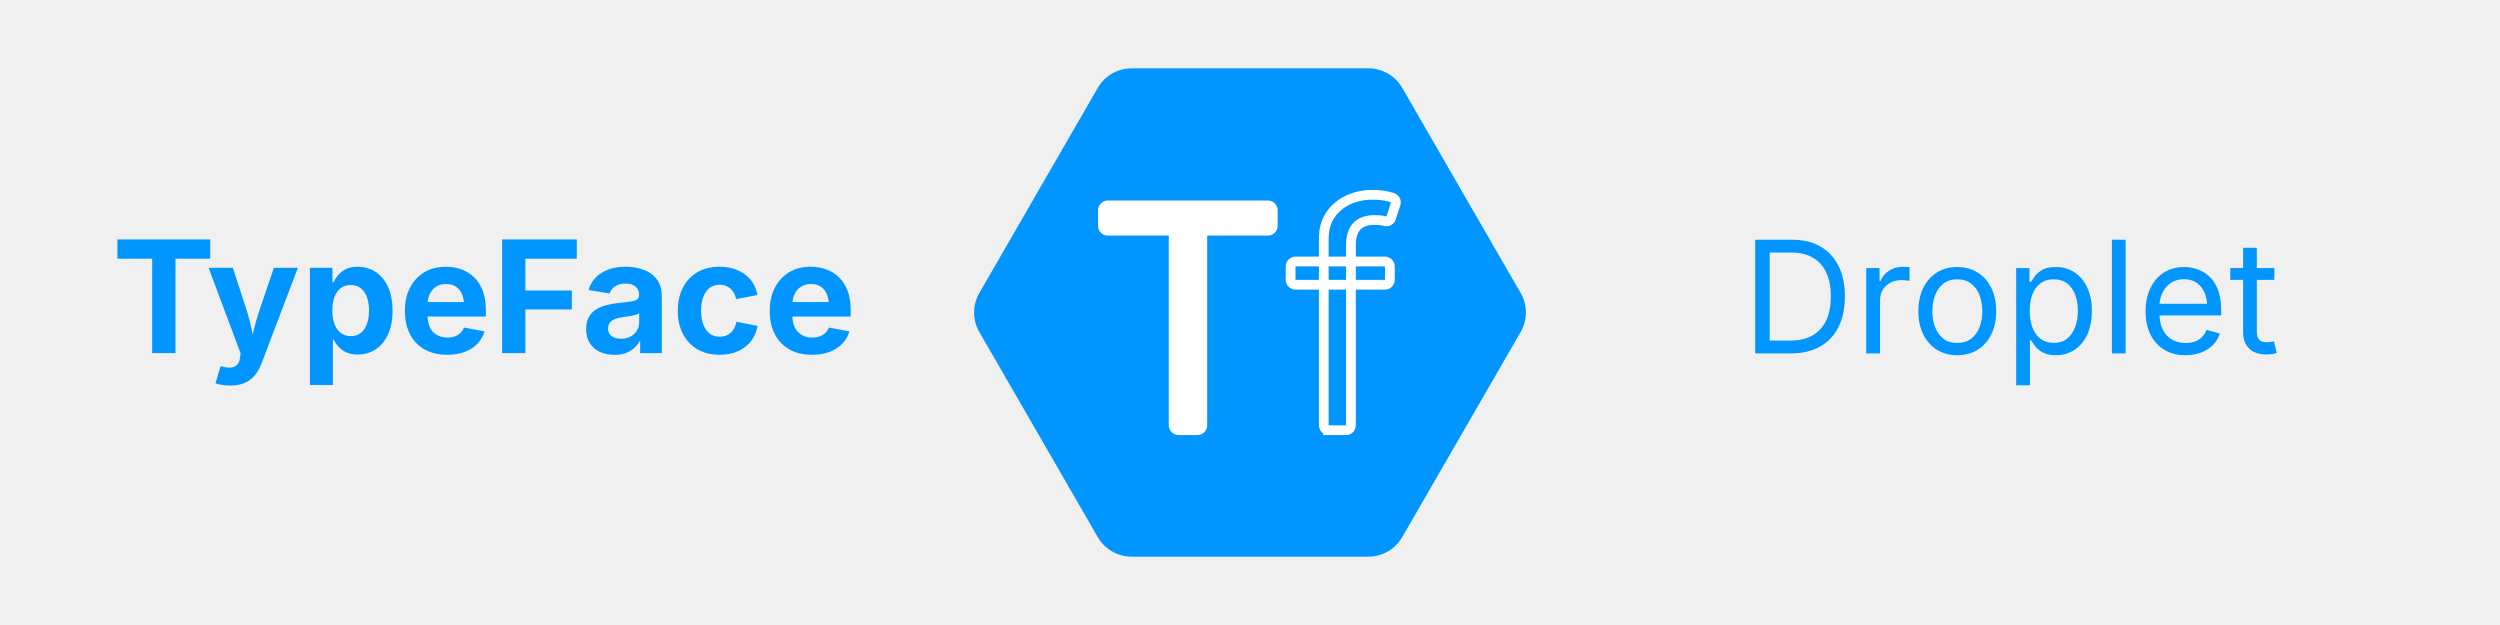
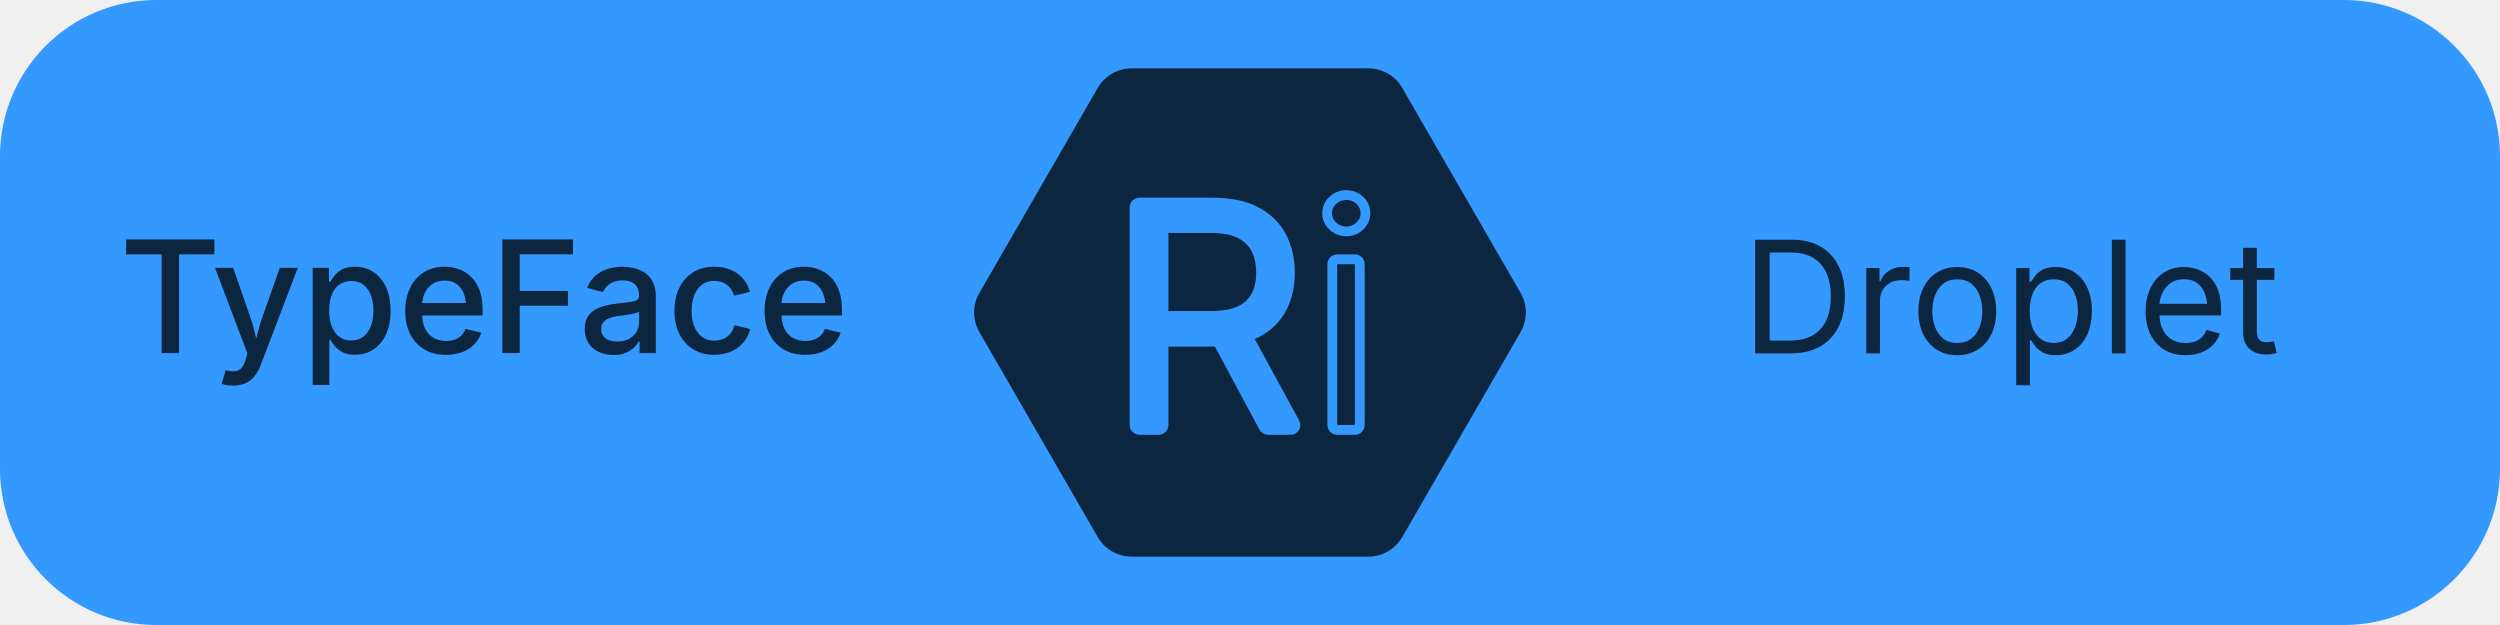
<svg xmlns="http://www.w3.org/2000/svg" id="_レイヤー_1" data-name="レイヤー 1" viewBox="0 0 1024 256">
  <defs>
    <style>
      .cls-1, .cls-2 {
+         fill: #39f;
+       }
+ 
+       .cls-3 {
+         fill: #0d2640;
+       }
+ 
+       .cls-4 {
        fill: none;
      }

-       .cls-3 {
-         fill: #fff;
-       }
- 
-       .cls-3, .cls-2 {
-         stroke: #fff;
+       .cls-4, .cls-2 {
+         stroke: #39f;
        stroke-miterlimit: 10;
        stroke-width: 4px;
      }
- 
-       .cls-4 {
-         fill: #0095ff;
-       }
    </style>
  </defs>
-   <rect class="cls-1" width="1024" height="256" />
+   <rect class="cls-1" width="1024" height="256" rx="64" ry="64" />
  <g>
-     <path class="cls-4" d="M574.35,36l48.5,84c2.86,4.95,2.86,11.05,0,16l-48.5,84c-2.86,4.95-8.14,8-13.86,8h-96.99c-5.72,0-11-3.05-13.86-8l-48.5-84c-2.86-4.95-2.86-11.05,0-16l48.5-84c2.86-4.95,8.14-8,13.86-8h96.99c5.72,0,11,3.05,13.86,8Z" />
+     <path class="cls-3" d="M574.35,36l48.5,84c2.86,4.95,2.86,11.05,0,16l-48.5,84c-2.86,4.95-8.14,8-13.86,8h-96.99c-5.72,0-11-3.05-13.86-8l-48.5-84c-2.86-4.95-2.86-11.05,0-16l48.5-84c2.86-4.95,8.14-8,13.86-8h96.99c5.72,0,11,3.05,13.86,8Z" />
    <g>
-       <path class="cls-3" d="M451.75,92.51v-6.38c0-1.1.9-2,2-2h65.58c1.1,0,2,.9,2,2v6.38c0,1.1-.9,2-2,2h-24.86c-1.1,0-2,.9-2,2v77.7c0,1.1-.9,2-2,2h-7.74c-1.1,0-2-.9-2-2v-77.7c0-1.1-.9-2-2-2h-24.98c-1.1,0-2-.9-2-2Z" />
-       <path class="cls-2" d="M569.29,109.11v5.52c0,1.1-.9,2-2,2h-36.66c-1.1,0-2-.9-2-2v-5.52c0-1.1.9-2,2-2h36.66c1.1,0,2,.9,2,2ZM544.22,176.2c-1.1,0-2-.9-2-2v-76.3c0-4,.94-7.33,2.81-10.01,1.87-2.68,4.32-4.7,7.32-6.06,3.01-1.36,6.18-2.04,9.52-2.04,2.64,0,4.82.22,6.55.65.71.18,1.34.35,1.9.52,1.08.32,1.68,1.46,1.34,2.54l-1.88,5.8c-.33,1.02-1.4,1.59-2.44,1.31-.14-.04-.28-.08-.43-.12-.93-.25-2.17-.37-3.74-.37-3.42,0-5.91.88-7.48,2.63-1.57,1.75-2.35,4.29-2.35,7.63v73.83c0,1.1-.9,2-2,2h-7.12Z" />
+       <path class="cls-2" d="M464.72,174.09v-89.12c0-1.1.9-2,2-2h29.88c7.25,0,13.22,1.24,17.91,3.72,4.69,2.48,8.17,5.89,10.44,10.22,2.27,4.33,3.41,9.27,3.41,14.81s-1.14,10.44-3.41,14.69c-2.27,4.25-5.74,7.57-10.41,9.97-4.67,2.4-10.62,3.59-17.88,3.59h-25.31v-10.56h24.75c4.92,0,8.86-.72,11.84-2.16,2.98-1.44,5.16-3.48,6.53-6.12,1.38-2.65,2.06-5.78,2.06-9.41s-.69-6.93-2.06-9.66c-1.38-2.73-3.56-4.85-6.56-6.38-3-1.52-6.98-2.28-11.94-2.28h-19.38v80.69c0,1.1-.9,2-2,2h-7.88c-1.1,0-2-.9-2-2ZM517.65,175.04l-21.93-40.88h13.38l21.26,38.98c.73,1.33-.24,2.96-1.76,2.96h-9.18c-.74,0-1.41-.41-1.76-1.05Z" />
+       <path class="cls-4" d="M551.41,94.78c-2.12,0-3.96-.73-5.5-2.19-1.54-1.46-2.31-3.21-2.31-5.25s.77-3.84,2.31-5.28c1.54-1.44,3.38-2.16,5.5-2.16s4.02.72,5.56,2.16c1.54,1.44,2.31,3.2,2.31,5.28s-.77,3.79-2.31,5.25c-1.54,1.46-3.4,2.19-5.56,2.19ZM545.72,174.09v-65.88c0-1.1.9-2,2-2h7.25c1.1,0,2,.9,2,2v65.88c0,1.1-.9,2-2,2h-7.25c-1.1,0-2-.9-2-2Z" />
    </g>
  </g>
  <g>
-     <path class="cls-4" d="M48.09,105.97v-7.91h38.03v7.91h-14.25v38.66h-9.53v-38.66h-14.25Z" />
-     <path class="cls-4" d="M88.25,157l2.12-7.06,1.12.31c1.27.31,2.4.4,3.38.25.98-.15,1.76-.54,2.34-1.19.58-.65.95-1.55,1.09-2.72l.25-1.88-13.12-35.03h9.94l5.88,18.12c.73,2.31,1.32,4.61,1.77,6.89.45,2.28.95,4.66,1.52,7.14h-2.16c.56-2.48,1.12-4.87,1.69-7.17.56-2.3,1.22-4.59,1.97-6.86l6.16-18.12h9.81l-14.84,39.06c-.71,1.9-1.61,3.53-2.72,4.89-1.1,1.36-2.48,2.42-4.12,3.17-1.65.75-3.65,1.12-6,1.12-1.23,0-2.39-.09-3.47-.27-1.08-.18-1.95-.4-2.59-.67Z" />
-     <path class="cls-4" d="M126.94,157.69v-48h9.22v5.88h.47c.42-.92,1.03-1.86,1.84-2.84.81-.98,1.87-1.8,3.17-2.47,1.3-.67,2.94-1,4.92-1,2.6,0,4.97.67,7.11,2,2.14,1.33,3.85,3.33,5.16,6,1.3,2.67,1.95,5.99,1.95,9.97s-.62,7.15-1.88,9.81c-1.25,2.67-2.95,4.7-5.09,6.09-2.15,1.4-4.57,2.09-7.28,2.09-1.9,0-3.5-.32-4.81-.97s-2.38-1.44-3.2-2.39c-.82-.95-1.45-1.89-1.89-2.83h-.28v18.66h-9.41ZM143.66,137.69c1.65,0,3.02-.44,4.12-1.33,1.1-.88,1.94-2.12,2.52-3.72.57-1.59.86-3.41.86-5.45s-.28-3.85-.84-5.42c-.56-1.57-1.4-2.8-2.52-3.69-1.11-.89-2.5-1.33-4.14-1.33s-3,.43-4.11,1.28c-1.11.85-1.96,2.06-2.55,3.62-.58,1.56-.88,3.41-.88,5.53s.29,3.95.88,5.53c.58,1.58,1.44,2.81,2.58,3.67,1.14.87,2.49,1.3,4.08,1.3Z" />
-     <path class="cls-4" d="M183.09,145.31c-3.54,0-6.61-.73-9.2-2.2s-4.58-3.55-5.97-6.23c-1.39-2.69-2.08-5.86-2.08-9.53s.69-6.73,2.08-9.45c1.39-2.72,3.33-4.84,5.84-6.36,2.51-1.52,5.46-2.28,8.86-2.28,2.29,0,4.43.36,6.41,1.09,1.98.73,3.72,1.82,5.22,3.28,1.5,1.46,2.67,3.3,3.5,5.52.83,2.22,1.25,4.83,1.25,7.83v2.66h-29.28v-5.91h24.72l-4.34,1.56c0-1.81-.28-3.4-.84-4.75-.56-1.35-1.39-2.4-2.48-3.12-1.09-.73-2.44-1.09-4.05-1.09s-3.01.38-4.14,1.12c-1.14.75-2,1.77-2.59,3.05s-.89,2.75-.89,4.39v4.16c0,2.04.34,3.75,1.02,5.11.68,1.37,1.63,2.39,2.86,3.08,1.23.69,2.66,1.03,4.28,1.03,1.12,0,2.13-.16,3.02-.47.89-.31,1.65-.77,2.28-1.38.64-.6,1.13-1.35,1.48-2.25l8.44,1.56c-.56,1.92-1.54,3.6-2.92,5.05-1.39,1.45-3.13,2.57-5.23,3.36-2.1.79-4.51,1.19-7.22,1.19Z" />
-     <path class="cls-4" d="M205.66,144.62v-46.56h30.59v7.91h-21.06v13.03h19.03v7.75h-19.03v17.88h-9.53Z" />
-     <path class="cls-4" d="M251.69,145.34c-2.23,0-4.21-.4-5.95-1.19-1.74-.79-3.11-1.96-4.12-3.52-1.01-1.55-1.52-3.48-1.52-5.8,0-1.96.35-3.59,1.06-4.89.71-1.3,1.68-2.35,2.91-3.14,1.23-.79,2.64-1.4,4.23-1.81,1.59-.42,3.24-.71,4.95-.88,2.02-.21,3.65-.4,4.89-.58,1.24-.18,2.15-.46,2.73-.84.58-.39.88-.95.88-1.7v-.16c0-1-.21-1.84-.64-2.53-.43-.69-1.05-1.22-1.88-1.59-.82-.38-1.83-.56-3.02-.56s-2.2.18-3.11.55c-.91.36-1.65.85-2.22,1.47-.57.61-.98,1.3-1.23,2.05l-8.56-1.44c.58-2.02,1.57-3.74,2.97-5.16,1.4-1.42,3.13-2.5,5.2-3.25,2.07-.75,4.41-1.12,7.02-1.12,1.85,0,3.67.22,5.44.66,1.77.44,3.36,1.13,4.77,2.08,1.41.95,2.52,2.18,3.34,3.69.82,1.51,1.23,3.33,1.23,5.45v23.5h-8.84v-4.84h-.31c-.56,1.08-1.31,2.04-2.25,2.86-.94.82-2.07,1.48-3.39,1.97-1.32.49-2.85.73-4.58.73ZM254.34,138.75c1.48,0,2.77-.29,3.88-.88,1.1-.58,1.98-1.38,2.62-2.39.65-1.01.97-2.14.97-3.39v-3.75c-.29.19-.72.37-1.28.55-.56.18-1.18.33-1.86.45-.68.12-1.35.24-2.03.34-.68.1-1.27.19-1.77.25-1.19.17-2.22.43-3.09.8-.88.37-1.55.86-2.02,1.48s-.7,1.42-.7,2.38.22,1.68.67,2.28c.45.6,1.07,1.07,1.86,1.39.79.32,1.71.48,2.75.48Z" />
-     <path class="cls-4" d="M294.69,145.31c-3.48,0-6.5-.75-9.06-2.27-2.56-1.51-4.54-3.61-5.92-6.31-1.39-2.7-2.08-5.84-2.08-9.42s.69-6.79,2.08-9.48c1.39-2.7,3.36-4.8,5.92-6.31,2.56-1.51,5.58-2.27,9.06-2.27,2.08,0,4,.27,5.75.81,1.75.54,3.3,1.31,4.66,2.3,1.35.99,2.47,2.2,3.34,3.64s1.48,3.05,1.81,4.84l-8.72,1.66c-.19-.92-.48-1.73-.88-2.45-.4-.72-.88-1.33-1.44-1.84-.56-.51-1.21-.9-1.95-1.17-.74-.27-1.56-.41-2.45-.41-1.69,0-3.09.45-4.22,1.34-1.12.9-1.98,2.14-2.56,3.73-.58,1.59-.88,3.45-.88,5.58s.29,3.9.88,5.52c.58,1.62,1.44,2.88,2.56,3.78s2.53,1.36,4.22,1.36c.9,0,1.72-.14,2.47-.42s1.42-.68,2.02-1.2c.59-.52,1.08-1.17,1.47-1.94s.67-1.62.86-2.56l8.66,1.66c-.33,1.83-.93,3.48-1.8,4.94-.86,1.46-1.98,2.7-3.34,3.73-1.36,1.03-2.93,1.82-4.69,2.36-1.76.54-3.68.81-5.77.81Z" />
-     <path class="cls-4" d="M332.53,145.31c-3.54,0-6.61-.73-9.2-2.2s-4.58-3.55-5.97-6.23c-1.39-2.69-2.08-5.86-2.08-9.53s.69-6.73,2.08-9.45c1.39-2.72,3.33-4.84,5.84-6.36,2.51-1.52,5.46-2.28,8.86-2.28,2.29,0,4.43.36,6.41,1.09,1.98.73,3.72,1.82,5.22,3.28,1.5,1.46,2.67,3.3,3.5,5.52.83,2.22,1.25,4.83,1.25,7.83v2.66h-29.28v-5.91h24.72l-4.34,1.56c0-1.81-.28-3.4-.84-4.75-.56-1.35-1.39-2.4-2.48-3.12-1.09-.73-2.44-1.09-4.05-1.09s-3.01.38-4.14,1.12c-1.14.75-2,1.77-2.59,3.05s-.89,2.75-.89,4.39v4.16c0,2.04.34,3.75,1.02,5.11.68,1.37,1.63,2.39,2.86,3.08,1.23.69,2.66,1.03,4.28,1.03,1.12,0,2.13-.16,3.02-.47.89-.31,1.65-.77,2.28-1.38.64-.6,1.13-1.35,1.48-2.25l8.44,1.56c-.56,1.92-1.54,3.6-2.92,5.05-1.39,1.45-3.13,2.57-5.23,3.36-2.1.79-4.51,1.19-7.22,1.19Z" />
+     <path class="cls-3" d="M51.66,104.19v-6.12h36.16v6.12h-14.47v40.44h-7.16v-40.44h-14.53Z" />
+     <path class="cls-3" d="M90.78,157.19l1.69-5.59.78.19c1.19.31,2.25.4,3.2.25.95-.15,1.77-.59,2.47-1.33.7-.74,1.25-1.86,1.67-3.36l.75-2.56-13.28-35.09h7.44l6.91,19.84c.77,2.21,1.41,4.41,1.92,6.59.51,2.19,1.07,4.37,1.67,6.53h-2.12c.6-2.17,1.18-4.35,1.73-6.55.55-2.2,1.21-4.39,1.98-6.58l7.03-19.84h7.38l-15.19,39.78c-.71,1.88-1.58,3.44-2.61,4.69s-2.26,2.19-3.67,2.83c-1.42.63-3.06.95-4.94.95-1.08,0-2.05-.08-2.91-.23-.85-.16-1.49-.33-1.91-.52Z" />
+     <path class="cls-3" d="M128.06,157.69v-48h6.69v5.69h.56c.42-.73.99-1.57,1.73-2.53.74-.96,1.77-1.8,3.09-2.52,1.32-.72,3.08-1.08,5.27-1.08,2.79,0,5.29.71,7.48,2.12,2.2,1.42,3.93,3.47,5.2,6.16,1.27,2.69,1.91,5.93,1.91,9.72s-.62,6.97-1.88,9.67c-1.25,2.7-2.97,4.77-5.17,6.22-2.2,1.45-4.71,2.17-7.55,2.17-2.1,0-3.83-.36-5.17-1.08s-2.4-1.56-3.16-2.52c-.76-.96-1.35-1.81-1.77-2.56h-.38v18.53h-6.88ZM143.87,139.47c2,0,3.68-.54,5.03-1.62,1.35-1.08,2.37-2.55,3.05-4.41.68-1.85,1.02-3.94,1.02-6.25s-.34-4.35-1.02-6.17c-.68-1.82-1.69-3.27-3.03-4.33s-3.03-1.59-5.05-1.59-3.61.51-4.97,1.52c-1.35,1.01-2.38,2.42-3.06,4.22-.69,1.8-1.03,3.92-1.03,6.36s.35,4.55,1.05,6.39c.7,1.84,1.72,3.29,3.08,4.33,1.35,1.04,3,1.56,4.94,1.56Z" />
+     <path class="cls-3" d="M182.69,145.34c-3.44,0-6.41-.74-8.91-2.22-2.5-1.48-4.42-3.56-5.77-6.25s-2.02-5.84-2.02-9.47.66-6.74,1.98-9.47c1.32-2.73,3.19-4.86,5.61-6.39,2.42-1.53,5.25-2.3,8.5-2.3,2,0,3.93.33,5.78.98,1.85.66,3.52,1.68,5,3.08,1.48,1.4,2.65,3.2,3.52,5.42.86,2.22,1.3,4.91,1.3,8.08v2.44h-27.84v-5.12h24.31l-3.22,1.69c0-2.15-.33-4.04-1-5.67-.67-1.63-1.65-2.91-2.95-3.83-1.3-.92-2.93-1.38-4.89-1.38s-3.59.47-4.97,1.41-2.42,2.17-3.14,3.7-1.08,3.2-1.08,5.02v3.5c0,2.4.41,4.42,1.23,6.08.82,1.66,1.97,2.91,3.45,3.75,1.48.84,3.2,1.27,5.16,1.27,1.29,0,2.46-.18,3.5-.55,1.04-.36,1.94-.92,2.7-1.66.76-.74,1.34-1.65,1.73-2.73l6.47,1.53c-.56,1.79-1.51,3.38-2.83,4.75-1.32,1.38-2.97,2.44-4.94,3.2s-4.2,1.14-6.7,1.14Z" />
+     <path class="cls-3" d="M205.75,144.62v-46.56h28.97v6.12h-21.84v14.97h19.75v6.09h-19.75v19.38h-7.12Z" />
+     <path class="cls-3" d="M251.31,145.41c-2.21,0-4.21-.41-6-1.23-1.79-.82-3.21-2.03-4.25-3.61-1.04-1.58-1.56-3.52-1.56-5.81,0-1.98.38-3.6,1.14-4.88.76-1.27,1.79-2.28,3.09-3.03,1.3-.75,2.75-1.31,4.34-1.69s3.21-.66,4.86-.84c2.06-.25,3.74-.45,5.03-.61,1.29-.16,2.24-.42,2.86-.78.61-.36.92-.95.92-1.77v-.19c0-1.31-.25-2.42-.75-3.31-.5-.9-1.25-1.59-2.23-2.08-.99-.49-2.22-.73-3.7-.73s-2.83.23-3.92.7-1.98,1.07-2.66,1.8c-.68.73-1.18,1.49-1.52,2.28l-6.47-1.69c.79-2.08,1.93-3.76,3.41-5.03,1.48-1.27,3.18-2.2,5.09-2.78,1.92-.58,3.9-.88,5.94-.88,1.42,0,2.92.17,4.5.5,1.58.33,3.07.94,4.47,1.81,1.4.88,2.53,2.1,3.41,3.69.88,1.58,1.31,3.65,1.31,6.19v23.19h-6.66v-4.78h-.34c-.46.9-1.14,1.77-2.03,2.62-.9.85-2.03,1.56-3.39,2.11-1.36.55-3,.83-4.89.83ZM252.84,139.88c1.88,0,3.48-.36,4.81-1.09,1.33-.73,2.35-1.7,3.06-2.91.71-1.21,1.06-2.49,1.06-3.84v-4.47c-.25.25-.72.47-1.42.67-.7.2-1.5.38-2.39.53-.9.16-1.76.29-2.59.39-.83.1-1.52.19-2.06.25-1.29.17-2.47.45-3.55.84-1.07.4-1.93.96-2.56,1.69-.64.73-.95,1.7-.95,2.91,0,1.1.29,2.03.86,2.78.57.75,1.35,1.31,2.33,1.69.98.38,2.11.56,3.41.56Z" />
+     <path class="cls-3" d="M292.56,145.34c-3.29,0-6.16-.75-8.59-2.25s-4.33-3.6-5.69-6.31c-1.35-2.71-2.03-5.85-2.03-9.44s.68-6.8,2.03-9.52c1.35-2.72,3.25-4.83,5.69-6.33s5.3-2.25,8.59-2.25c1.81,0,3.51.23,5.09.7,1.58.47,3.02,1.15,4.3,2.03,1.28.89,2.36,1.97,3.25,3.25.89,1.28,1.55,2.72,1.98,4.33l-6.53,1.56c-.23-.9-.58-1.71-1.06-2.45-.48-.74-1.06-1.38-1.73-1.92-.68-.54-1.46-.96-2.34-1.25-.89-.29-1.86-.44-2.92-.44-2.1,0-3.85.56-5.23,1.67-1.39,1.12-2.42,2.6-3.09,4.45-.68,1.85-1.02,3.91-1.02,6.16s.34,4.27,1.02,6.11c.68,1.84,1.71,3.32,3.09,4.42,1.39,1.1,3.13,1.66,5.23,1.66,1.08,0,2.07-.15,2.97-.45.9-.3,1.7-.73,2.41-1.28.71-.55,1.3-1.22,1.78-2,.48-.78.82-1.64,1.03-2.58l6.5,1.56c-.42,1.65-1.07,3.12-1.97,4.42-.9,1.3-1.98,2.41-3.27,3.33-1.28.92-2.72,1.62-4.33,2.09-1.6.48-3.32.72-5.16.72Z" />
+     <path class="cls-3" d="M329.87,145.34c-3.44,0-6.41-.74-8.91-2.22-2.5-1.48-4.42-3.56-5.77-6.25s-2.02-5.84-2.02-9.47.66-6.74,1.98-9.47c1.32-2.73,3.19-4.86,5.61-6.39,2.42-1.53,5.25-2.3,8.5-2.3,2,0,3.93.33,5.78.98,1.85.66,3.52,1.68,5,3.08,1.48,1.4,2.65,3.2,3.52,5.42.86,2.22,1.3,4.91,1.3,8.08v2.44h-27.84v-5.12h24.31l-3.22,1.69c0-2.15-.33-4.04-1-5.67-.67-1.63-1.65-2.91-2.95-3.83-1.3-.92-2.93-1.38-4.89-1.38s-3.59.47-4.97,1.41-2.42,2.17-3.14,3.7-1.08,3.2-1.08,5.02v3.5c0,2.4.41,4.42,1.23,6.08.82,1.66,1.97,2.91,3.45,3.75,1.48.84,3.2,1.27,5.16,1.27,1.29,0,2.46-.18,3.5-.55,1.04-.36,1.94-.92,2.7-1.66.76-.74,1.34-1.65,1.73-2.73l6.47,1.53c-.56,1.79-1.51,3.38-2.83,4.75-1.32,1.38-2.97,2.44-4.94,3.2s-4.2,1.14-6.7,1.14Z" />
  </g>
  <g>
-     <path class="cls-4" d="M724.86,98.19v46.56h-5.94v-46.56h5.94ZM733.45,144.75h-11.25v-5.25h10.88c3.79,0,6.93-.72,9.42-2.17,2.49-1.45,4.35-3.53,5.58-6.23,1.23-2.71,1.84-5.95,1.84-9.72s-.61-6.93-1.83-9.61c-1.22-2.68-3.03-4.73-5.44-6.17s-5.41-2.16-9.02-2.16h-11.69v-5.25h12.09c4.54,0,8.42.93,11.64,2.78,3.22,1.85,5.69,4.52,7.41,7.98s2.58,7.61,2.58,12.42-.86,9.03-2.59,12.52c-1.73,3.49-4.25,6.17-7.56,8.05s-7.33,2.81-12.06,2.81Z" />
-     <path class="cls-4" d="M764.42,144.75v-34.94h5.44v5.38h.38c.65-1.77,1.8-3.19,3.45-4.27,1.66-1.07,3.53-1.61,5.61-1.61.42,0,.91.01,1.48.03.57.02,1.03.04,1.36.06v5.66c-.17-.04-.58-.1-1.25-.19-.67-.08-1.38-.12-2.12-.12-1.67,0-3.16.35-4.48,1.05-1.32.7-2.36,1.66-3.11,2.88s-1.12,2.62-1.12,4.2v21.88h-5.62Z" />
-     <path class="cls-4" d="M801.67,145.5c-3.17,0-5.94-.75-8.33-2.25-2.39-1.5-4.25-3.6-5.58-6.31-1.33-2.71-2-5.85-2-9.44s.67-6.83,2-9.55c1.33-2.72,3.19-4.83,5.58-6.33,2.39-1.5,5.16-2.25,8.33-2.25s5.98.75,8.38,2.25c2.4,1.5,4.26,3.61,5.59,6.33,1.33,2.72,2,5.9,2,9.55s-.67,6.73-2,9.44c-1.33,2.71-3.2,4.81-5.59,6.31-2.4,1.5-5.19,2.25-8.38,2.25ZM801.67,140.47c2.35,0,4.29-.6,5.81-1.81,1.52-1.21,2.65-2.8,3.38-4.77.73-1.97,1.09-4.1,1.09-6.39s-.36-4.46-1.09-6.45c-.73-1.99-1.85-3.59-3.38-4.81-1.52-1.22-3.46-1.83-5.81-1.83s-4.25.61-5.75,1.83-2.61,2.82-3.34,4.8c-.73,1.98-1.09,4.14-1.09,6.47s.36,4.42,1.09,6.39c.73,1.97,1.84,3.56,3.34,4.77s3.42,1.81,5.75,1.81Z" />
-     <path class="cls-4" d="M825.83,157.81v-48h5.44v5.59h.62c.4-.62.95-1.41,1.66-2.36.71-.95,1.73-1.8,3.06-2.55,1.33-.75,3.13-1.12,5.41-1.12,2.92,0,5.48.73,7.7,2.19,2.22,1.46,3.96,3.54,5.22,6.23,1.26,2.7,1.89,5.89,1.89,9.58s-.62,6.92-1.88,9.62-2.98,4.8-5.2,6.28c-2.22,1.48-4.79,2.22-7.7,2.22-2.21,0-3.99-.38-5.34-1.14-1.35-.76-2.4-1.62-3.12-2.59-.73-.97-1.29-1.78-1.69-2.42h-.44v18.47h-5.62ZM841.2,140.47c2.19,0,4.02-.59,5.48-1.77s2.57-2.76,3.31-4.75c.74-1.99,1.11-4.2,1.11-6.64s-.37-4.6-1.09-6.55c-.73-1.95-1.83-3.49-3.3-4.64-1.47-1.15-3.31-1.72-5.52-1.72s-3.95.54-5.41,1.62c-1.46,1.08-2.56,2.59-3.3,4.52-.74,1.93-1.11,4.18-1.11,6.77s.38,4.86,1.12,6.84c.75,1.98,1.86,3.53,3.33,4.64s3.25,1.67,5.36,1.67Z" />
-     <path class="cls-4" d="M870.64,98.19v46.56h-5.62v-46.56h5.62Z" />
-     <path class="cls-4" d="M895.2,145.5c-3.38,0-6.29-.75-8.73-2.25-2.45-1.5-4.33-3.59-5.66-6.28-1.32-2.69-1.98-5.82-1.98-9.41s.65-6.74,1.94-9.47c1.29-2.73,3.12-4.86,5.48-6.41,2.36-1.54,5.13-2.31,8.3-2.31,1.85,0,3.68.31,5.48.92,1.8.61,3.44,1.6,4.91,2.97,1.47,1.36,2.64,3.16,3.52,5.39.88,2.23,1.31,4.96,1.31,8.19v2.34h-27.12v-4.75h24.09l-2.62,1.75c0-2.29-.36-4.33-1.08-6.11s-1.79-3.18-3.2-4.19c-1.42-1.01-3.18-1.52-5.28-1.52s-3.91.52-5.41,1.55-2.65,2.38-3.44,4.03c-.79,1.66-1.19,3.43-1.19,5.33v3.16c0,2.58.45,4.78,1.34,6.58.9,1.8,2.15,3.17,3.77,4.09,1.61.93,3.48,1.39,5.61,1.39,1.38,0,2.62-.2,3.75-.59s2.09-1,2.91-1.8,1.44-1.8,1.88-2.98l5.44,1.5c-.54,1.75-1.46,3.29-2.75,4.62-1.29,1.33-2.89,2.38-4.8,3.12s-4.06,1.12-6.45,1.12Z" />
-     <path class="cls-4" d="M931.58,109.81v4.81h-18.06v-4.81h18.06ZM918.77,101.5h5.62v34.19c0,1.56.32,2.7.95,3.42.63.72,1.69,1.08,3.17,1.08.35,0,.81-.04,1.36-.12.55-.08,1.06-.17,1.52-.25l1.16,4.75c-.58.21-1.25.36-1.98.47-.74.1-1.47.16-2.2.16-3.02,0-5.38-.8-7.06-2.39s-2.53-3.82-2.53-6.67v-34.62Z" />
+     <path class="cls-3" d="M724.86,98.19v46.56h-5.94v-46.56h5.94ZM733.45,144.75h-11.25v-5.25h10.88c3.79,0,6.93-.72,9.42-2.17,2.49-1.45,4.35-3.53,5.58-6.23,1.23-2.71,1.84-5.95,1.84-9.72s-.61-6.93-1.83-9.61c-1.22-2.68-3.03-4.73-5.44-6.17s-5.41-2.16-9.02-2.16h-11.69v-5.25h12.09c4.54,0,8.42.93,11.64,2.78,3.22,1.85,5.69,4.52,7.41,7.98s2.58,7.61,2.58,12.42-.86,9.03-2.59,12.52c-1.73,3.49-4.25,6.17-7.56,8.05s-7.33,2.81-12.06,2.81Z" />
+     <path class="cls-3" d="M764.42,144.75v-34.94h5.44v5.38h.38c.65-1.77,1.8-3.19,3.45-4.27,1.66-1.07,3.53-1.61,5.61-1.61.42,0,.91.01,1.48.03.57.02,1.03.04,1.36.06v5.66c-.17-.04-.58-.1-1.25-.19-.67-.08-1.38-.12-2.12-.12-1.67,0-3.16.35-4.48,1.05-1.32.7-2.36,1.66-3.11,2.88s-1.12,2.62-1.12,4.2v21.88h-5.62Z" />
+     <path class="cls-3" d="M801.67,145.5c-3.17,0-5.94-.75-8.33-2.25s-4.25-3.6-5.58-6.31c-1.33-2.71-2-5.85-2-9.44s.67-6.83,2-9.55,3.19-4.83,5.58-6.33,5.16-2.25,8.33-2.25,5.98.75,8.38,2.25,4.26,3.61,5.59,6.33,2,5.9,2,9.55-.67,6.73-2,9.44c-1.33,2.71-3.2,4.81-5.59,6.31s-5.19,2.25-8.38,2.25ZM801.67,140.47c2.35,0,4.29-.6,5.81-1.81,1.52-1.21,2.65-2.8,3.38-4.77s1.09-4.1,1.09-6.39-.36-4.46-1.09-6.45c-.73-1.99-1.85-3.59-3.38-4.81s-3.46-1.83-5.81-1.83-4.25.61-5.75,1.83-2.61,2.82-3.34,4.8c-.73,1.98-1.09,4.14-1.09,6.47s.36,4.42,1.09,6.39,1.84,3.56,3.34,4.77c1.5,1.21,3.42,1.81,5.75,1.81Z" />
+     <path class="cls-3" d="M825.83,157.81v-48h5.44v5.59h.62c.4-.62.95-1.41,1.66-2.36.71-.95,1.73-1.8,3.06-2.55s3.14-1.12,5.41-1.12c2.92,0,5.48.73,7.7,2.19,2.22,1.46,3.96,3.54,5.22,6.23,1.26,2.7,1.89,5.89,1.89,9.58s-.62,6.92-1.88,9.62c-1.25,2.71-2.98,4.8-5.2,6.28s-4.79,2.22-7.7,2.22c-2.21,0-3.99-.38-5.34-1.14s-2.4-1.62-3.12-2.59-1.29-1.78-1.69-2.42h-.44v18.47h-5.62ZM841.2,140.47c2.19,0,4.02-.59,5.48-1.77,1.47-1.18,2.57-2.76,3.31-4.75.74-1.99,1.11-4.2,1.11-6.64s-.36-4.6-1.09-6.55c-.73-1.95-1.83-3.49-3.3-4.64-1.47-1.15-3.31-1.72-5.52-1.72s-3.95.54-5.41,1.62c-1.46,1.08-2.56,2.59-3.3,4.52-.74,1.93-1.11,4.18-1.11,6.77s.38,4.87,1.12,6.84c.75,1.98,1.86,3.53,3.33,4.64,1.47,1.12,3.25,1.67,5.36,1.67Z" />
+     <path class="cls-3" d="M870.64,98.19v46.56h-5.62v-46.56h5.62Z" />
+     <path class="cls-3" d="M895.2,145.5c-3.38,0-6.29-.75-8.73-2.25s-4.33-3.59-5.66-6.28-1.98-5.82-1.98-9.41.65-6.74,1.94-9.47c1.29-2.73,3.12-4.86,5.48-6.41,2.36-1.54,5.13-2.31,8.3-2.31,1.85,0,3.68.31,5.48.92,1.8.62,3.44,1.6,4.91,2.97,1.47,1.37,2.64,3.16,3.52,5.39.88,2.23,1.31,4.96,1.31,8.19v2.34h-27.12v-4.75h24.09l-2.62,1.75c0-2.29-.36-4.33-1.08-6.11s-1.79-3.18-3.2-4.19c-1.42-1.01-3.18-1.52-5.28-1.52s-3.91.52-5.41,1.55-2.65,2.38-3.44,4.03-1.19,3.43-1.19,5.33v3.16c0,2.58.45,4.78,1.34,6.58.9,1.8,2.15,3.17,3.77,4.09,1.61.93,3.48,1.39,5.61,1.39,1.38,0,2.62-.2,3.75-.59,1.12-.4,2.09-.99,2.91-1.8.81-.8,1.44-1.8,1.88-2.98l5.44,1.5c-.54,1.75-1.46,3.29-2.75,4.62-1.29,1.33-2.89,2.38-4.8,3.12s-4.06,1.12-6.45,1.12Z" />
+     <path class="cls-3" d="M931.58,109.81v4.81h-18.06v-4.81h18.06ZM918.77,101.5h5.62v34.19c0,1.56.32,2.7.95,3.42s1.69,1.08,3.17,1.08c.35,0,.81-.04,1.36-.12.55-.08,1.06-.17,1.52-.25l1.16,4.75c-.58.21-1.25.36-1.98.47-.74.1-1.47.16-2.2.16-3.02,0-5.38-.8-7.06-2.39s-2.53-3.82-2.53-6.67v-34.62Z" />
  </g>
</svg>
